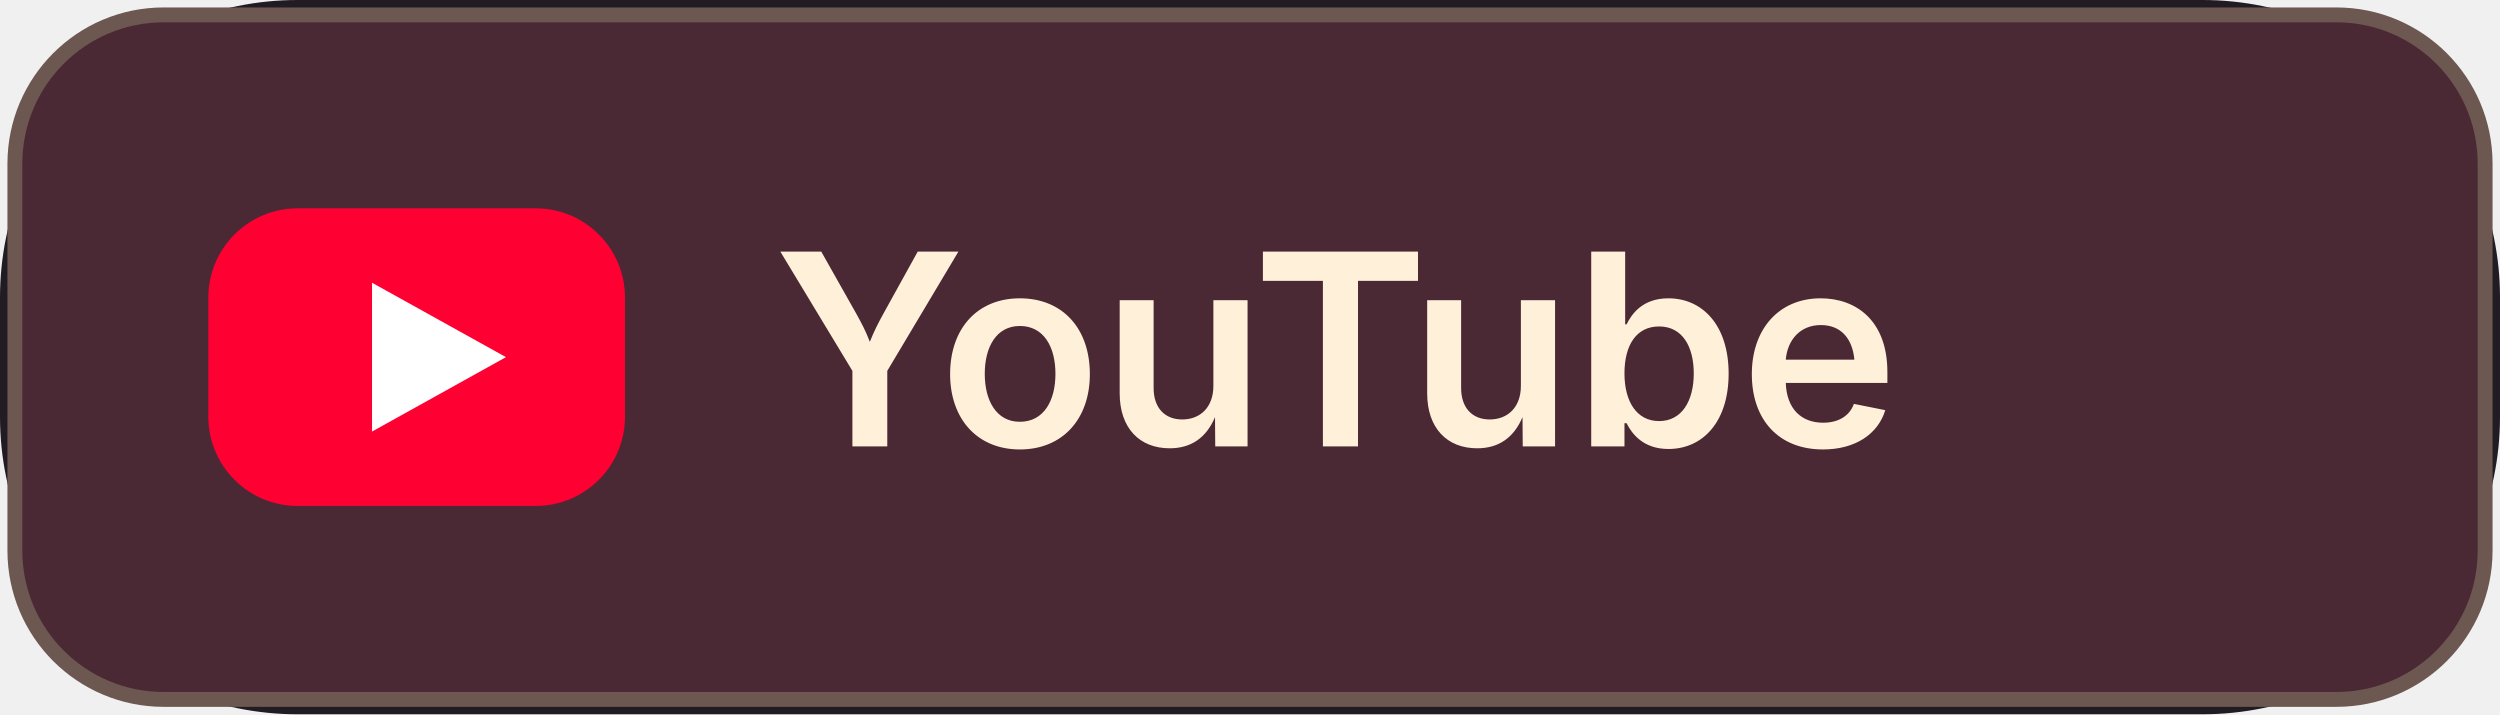
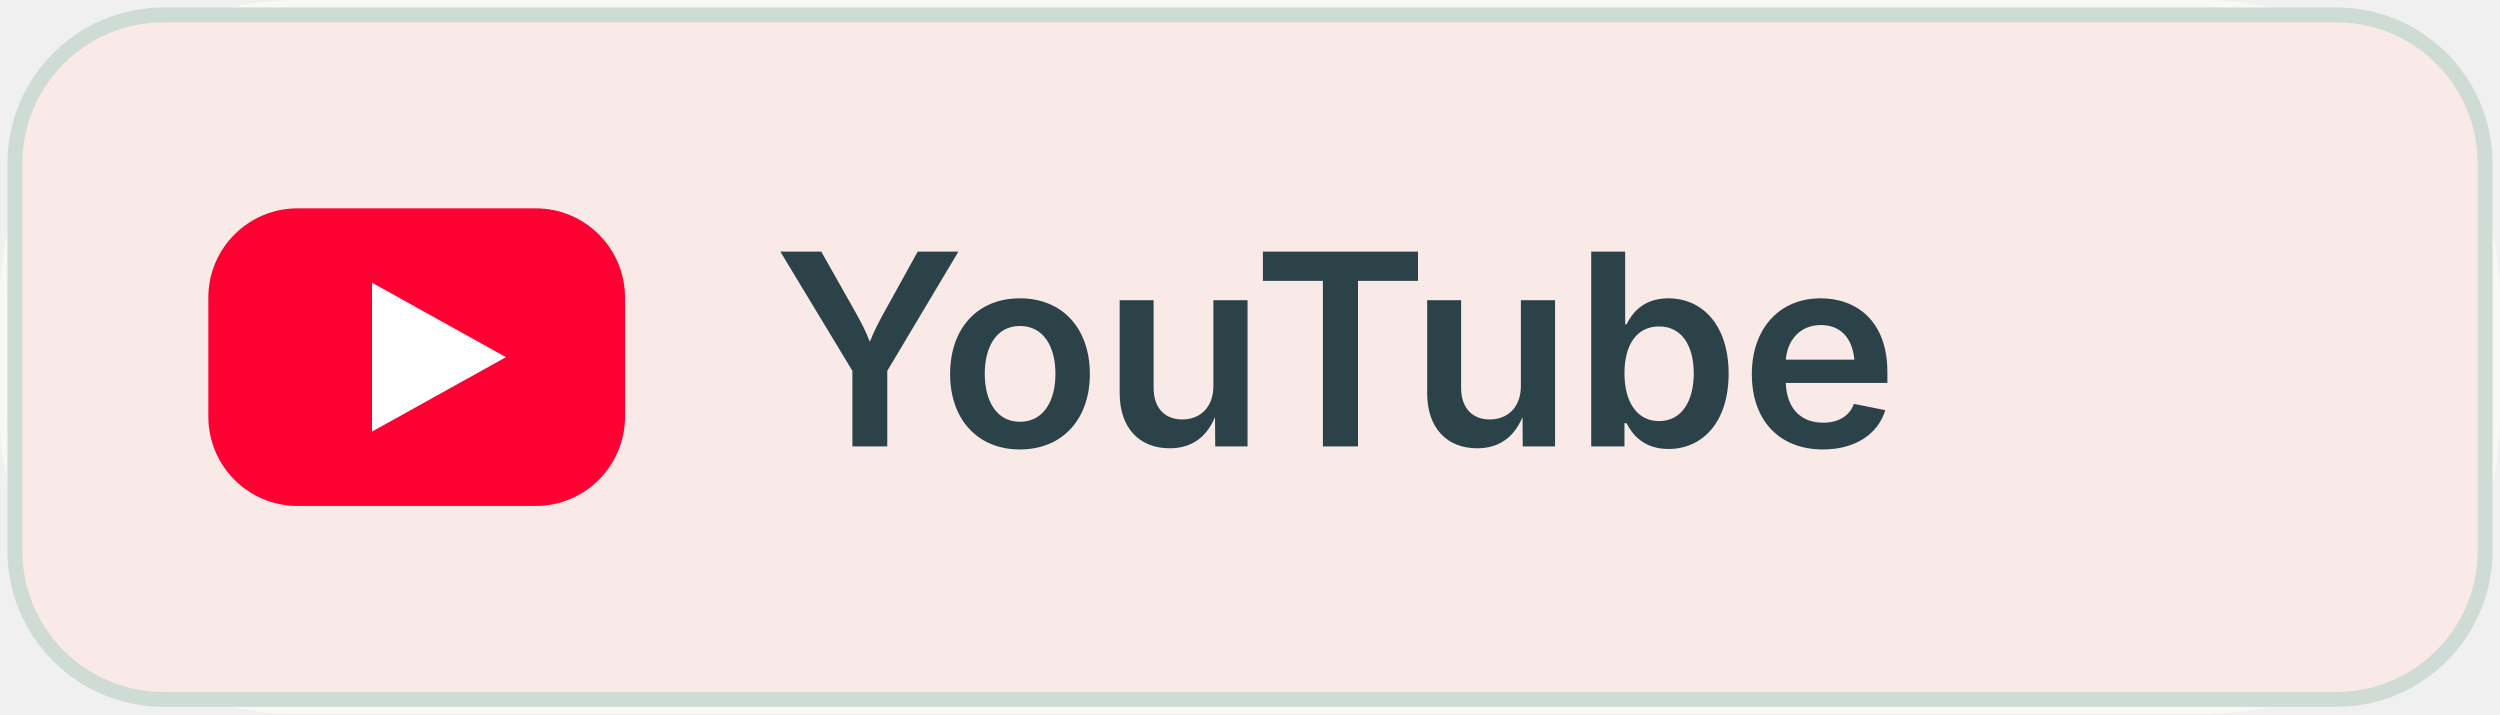
<svg xmlns="http://www.w3.org/2000/svg" width="168" height="48" viewBox="0 0 168 48" role="img">
-   <rect width="100%" height="100%" rx="20" fill="#211b24" />
+   <rect width="100%" height="100%" rx="20" fill="#f8f9f5" />
  <defs>
    <marker id="arrow" markerWidth="8" markerHeight="8" refX="6" refY="4" orient="auto">
-       <path d="M0 0L8 4L0 8" fill="#ffad76" />
+       <path d="M0 0L8 4L0 8" fill="#567970" />
    </marker>
  </defs>
  <g font-family="Inter,Arial,sans-serif">
-     <rect x="1" y="1" width="166" height="46" rx="10" fill="#4a2834" stroke="#6c5751" />
+     <rect x="1" y="1" width="166" height="46" rx="10" fill="#f9eae7" stroke="#cfdbd5" />
    <g transform="translate(14 11)">
      <rect x="0" y="3" width="28" height="20" rx="6" fill="#ff0033" />
      <path d="M11 8L20 13L11 18Z" fill="white" />
    </g>
-     <text x="52" y="30" font-size="18" fill="#fff0da" font-weight="600">YouTube</text>
+     <text x="52" y="30" font-size="18" fill="#2b4249" font-weight="600">YouTube</text>
  </g>
</svg>
